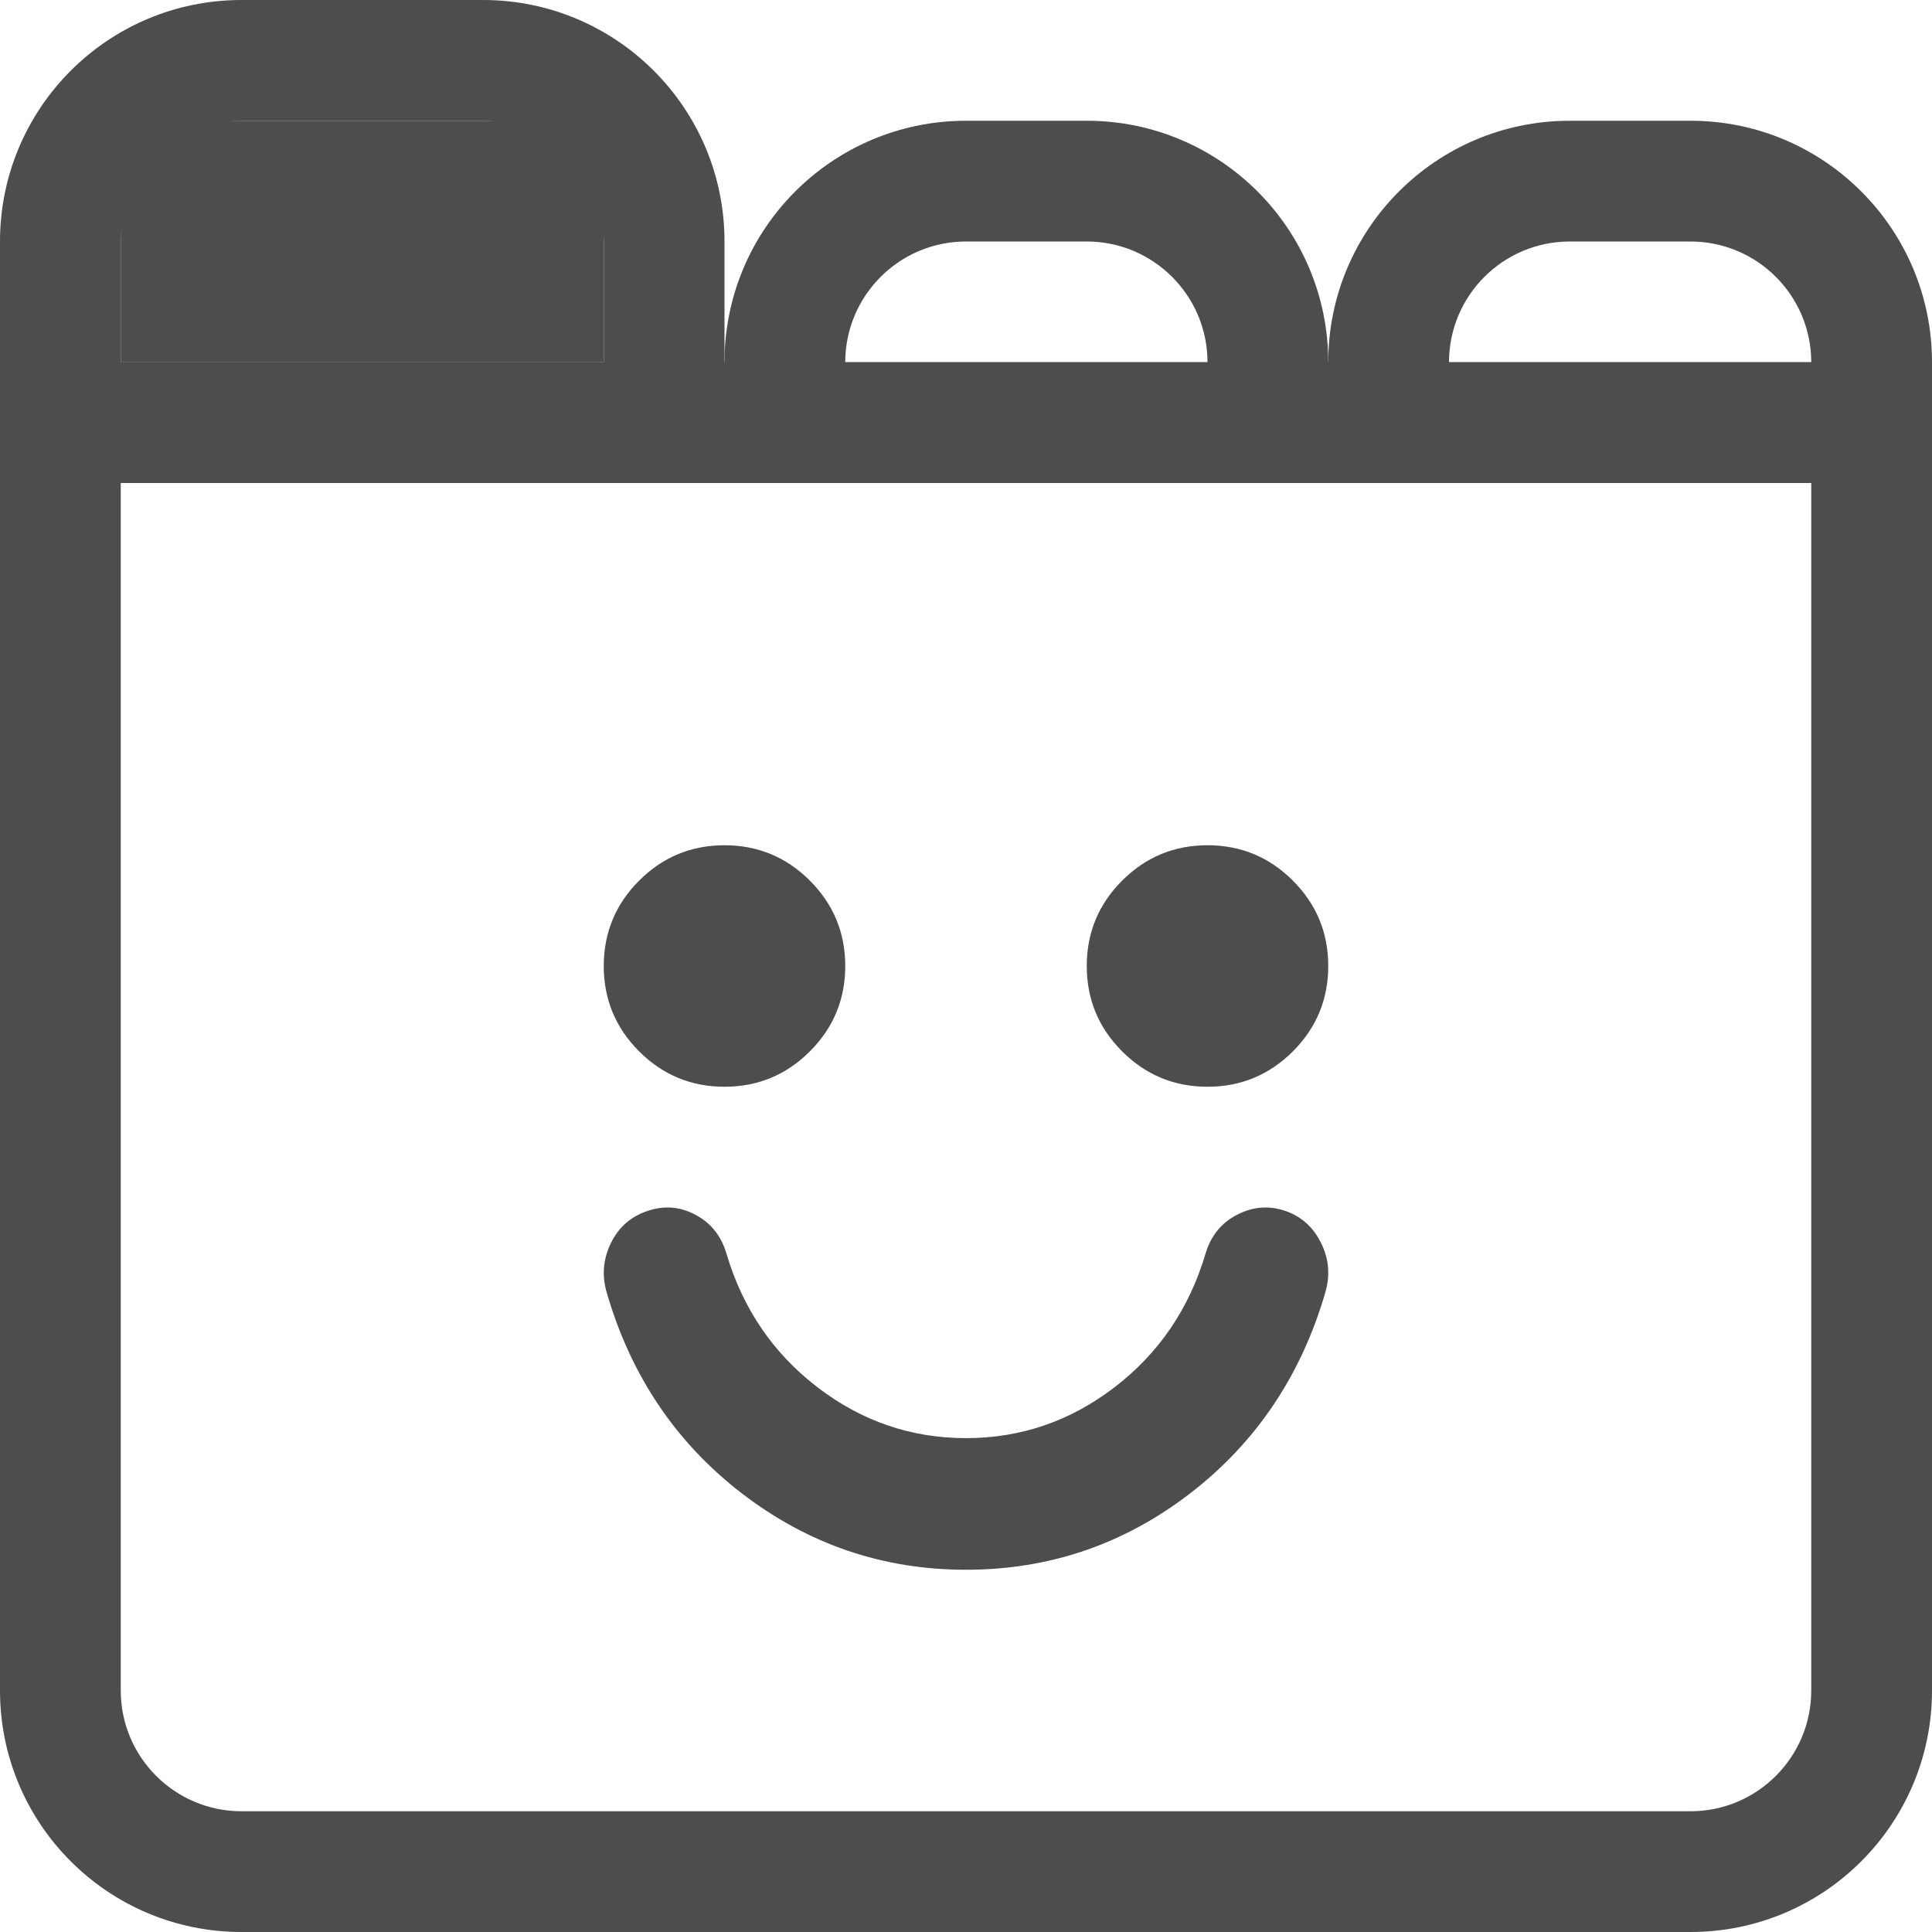
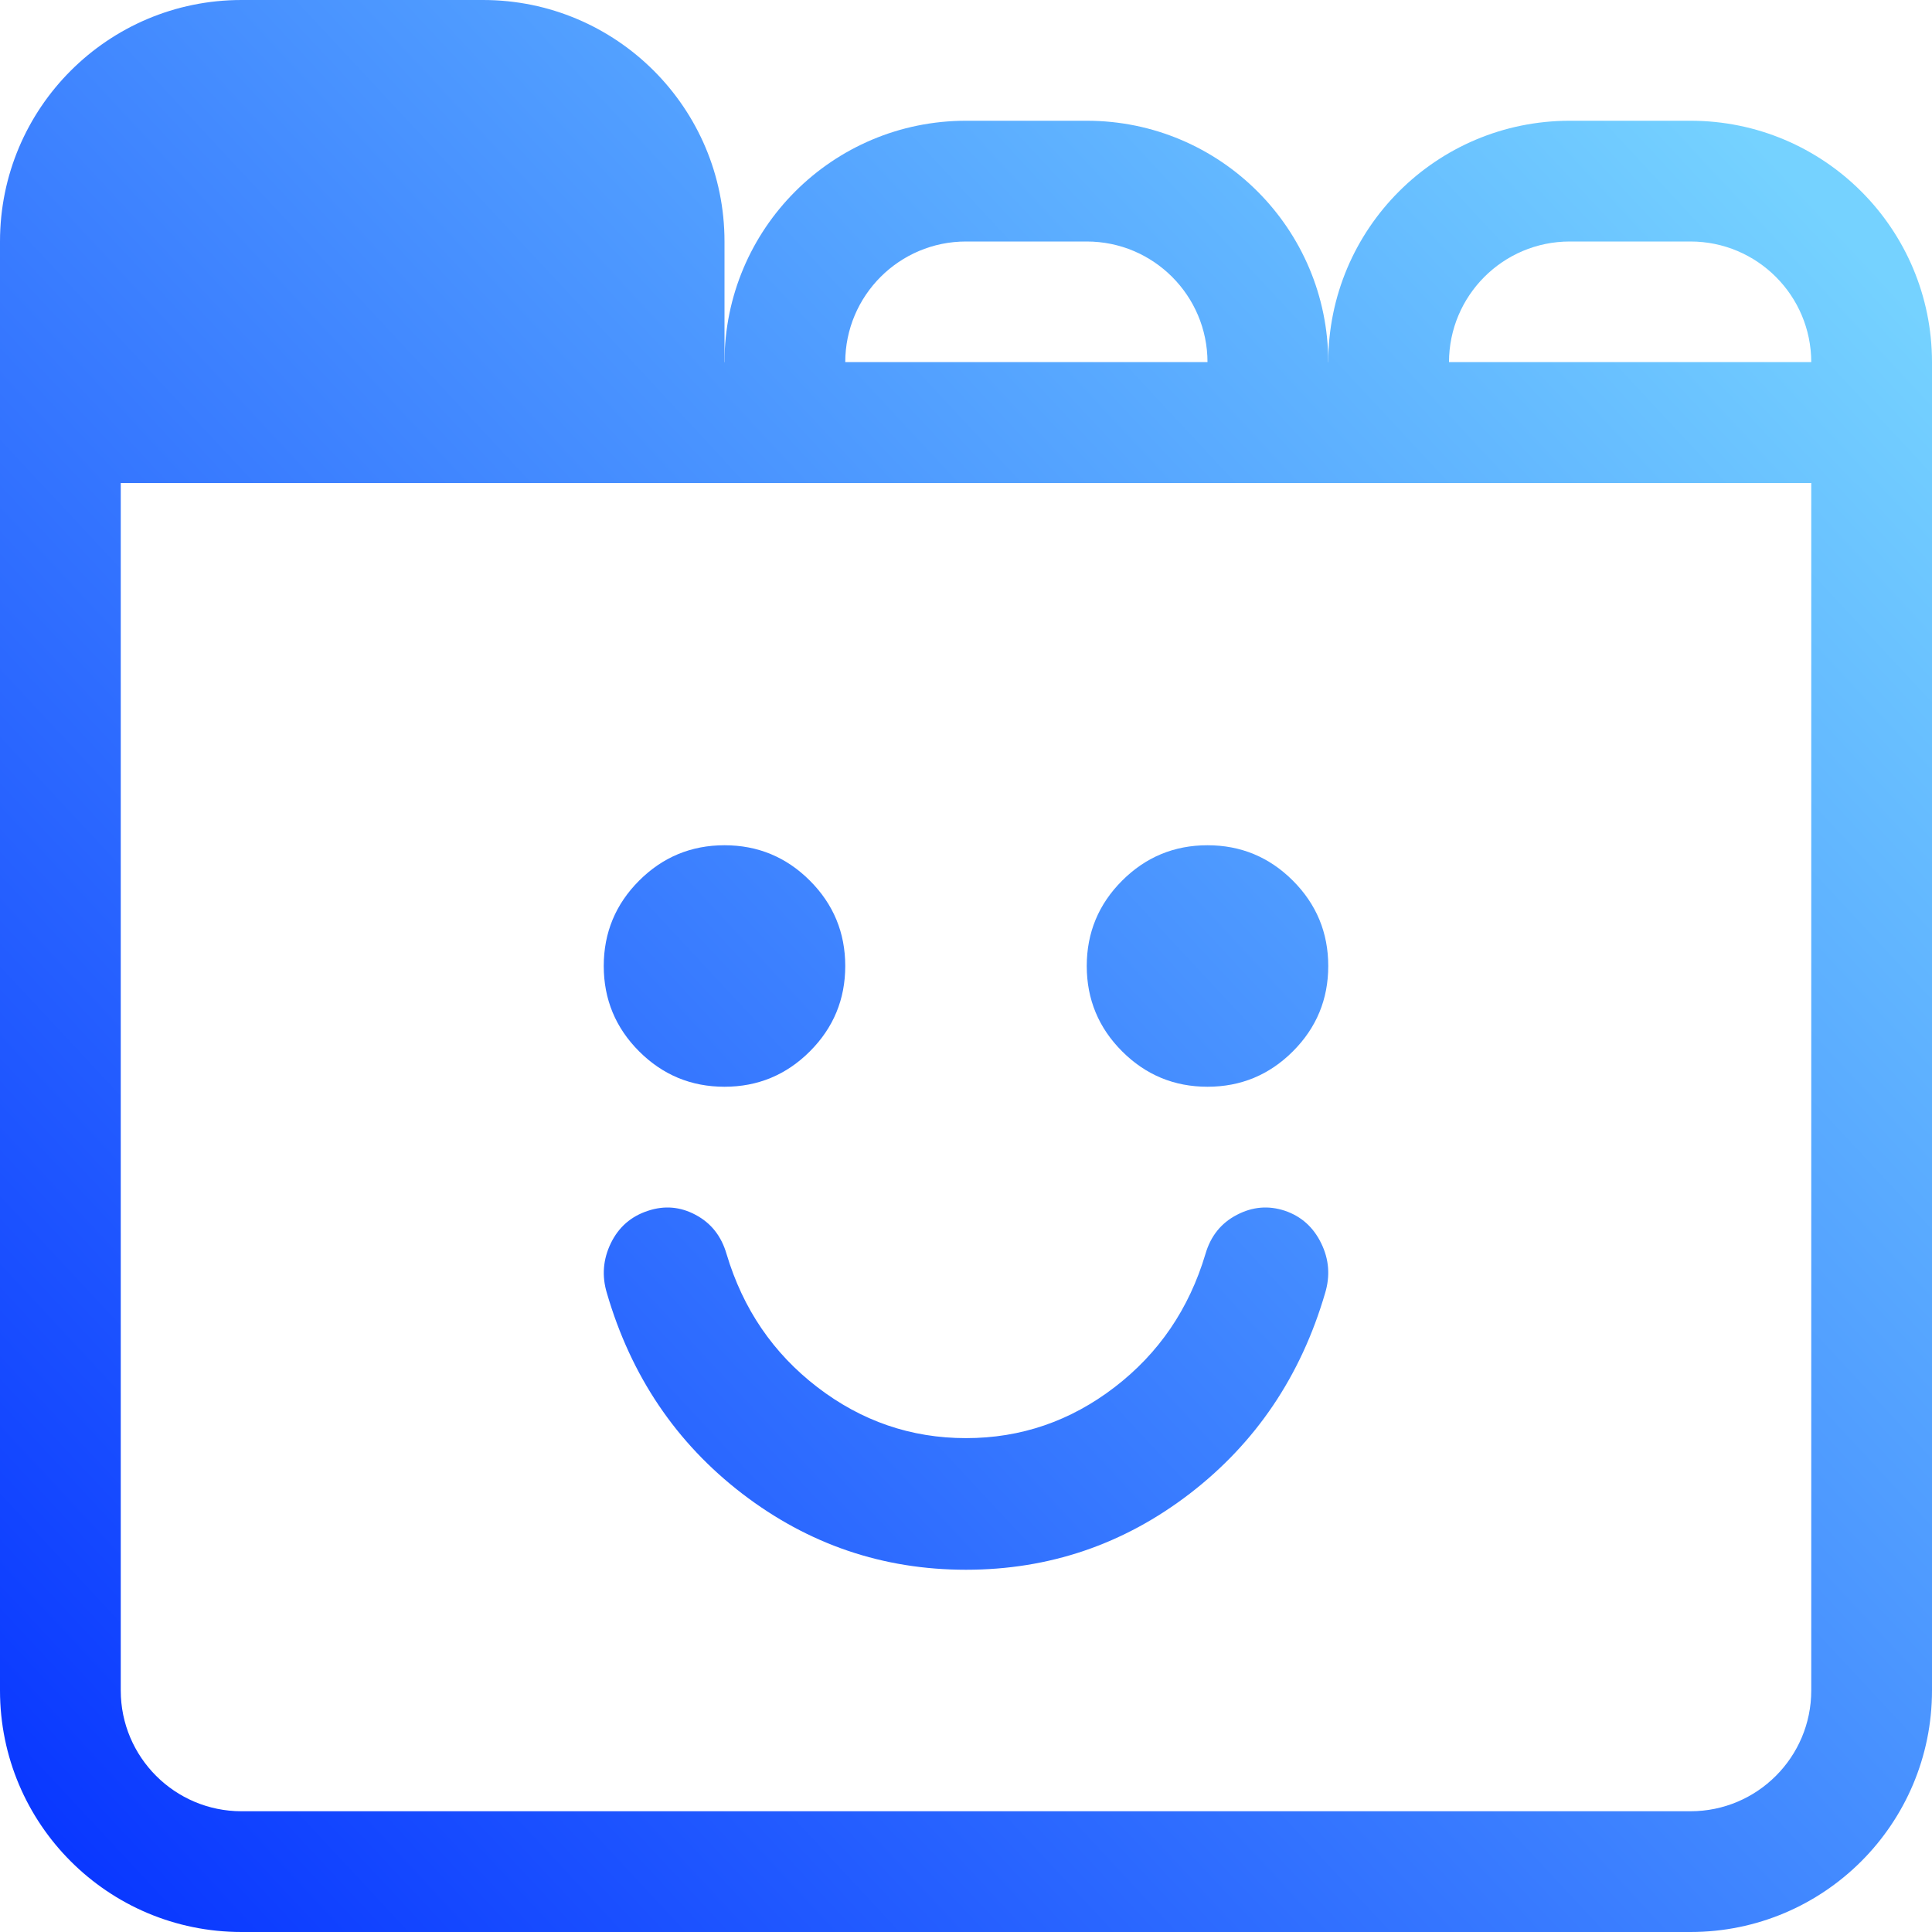
- <svg xmlns="http://www.w3.org/2000/svg" width="16px" height="16px" viewBox="0 0 16 16" version="1.1">
+ <svg xmlns="http://www.w3.org/2000/svg" xmlns:xlink="http://www.w3.org/1999/xlink" width="16px" height="16px" viewBox="0 0 16 16" version="1.1" id="svg1">
+   <defs id="defs1">
+     <linearGradient id="linearGradient8">
+       <stop style="stop-color:#0734ff;stop-opacity:1;" offset="0" id="stop8" />
+       <stop style="stop-color:#75d2ff;stop-opacity:1;" offset="1" id="stop9" />
+     </linearGradient>
+     <linearGradient xlink:href="#linearGradient8" id="linearGradient9" x1="0.078" y1="15.569" x2="15.02" y2="1.647" gradientUnits="userSpaceOnUse" />
+   </defs>
  <g id="page-1" stroke="none" stroke-width="1" fill="none" fill-rule="evenodd">
    <g id="artboard" fill="#4D4D4D">
-       <g id="group">
-         <path d="M1,4 L1,14 C1,14.552 1.448,15 2,15 L14,15 C14.552,15 15,14.552 15,14 L15,4 L1,4 Z M0,3 L16,3 L16,14 C16,15.105 15.105,16 14,16 L2,16 C0.895,16 1.3527075e-16,15.105 0,14 L0,3 Z" id="window" fill-rule="nonzero" />
-         <path d="M1,3 L5,3 L5,2 C5,1.448 4.552,1 4,1 L2,1 C1.448,1 1,1.448 1,2 L1,3 Z M2,0 L4,0 C5.105,-2.02906125e-16 6,0.895 6,2 L6,4 L0,4 L0,2 C-1.3527075e-16,0.895 0.895,2.02906125e-16 2,0 Z" id="tab-0" fill-rule="nonzero" />
-         <rect id="tab-0-bg" x="1" y="1" width="4" height="2" />
-         <path d="M10,3 C10,2.448 9.552,2 9,2 L8,2 C7.448,2 7,2.448 7,3 L10,3 Z M8,1 L9,1 C10.105,1 11,1.895 11,3 L11,4 L6,4 L6,3 C6,1.895 6.895,1 8,1 Z" id="tab-1" fill-rule="nonzero" />
-         <path d="M15,3 C15,2.448 14.552,2 14,2 L13,2 C12.448,2 12,2.448 12,3 L15,3 Z M13,1 L14,1 C15.105,1 16,1.895 16,3 L16,4 L11,4 L11,3 C11,1.895 11.895,1 13,1 Z" id="tab-2" fill-rule="nonzero" />
-         <path d="M10.641,10.027 C10.505,9.982 10.373,9.993 10.243,10.061 C10.112,10.129 10.026,10.237 9.983,10.385 C9.847,10.84 9.597,11.207 9.231,11.488 C8.865,11.769 8.455,11.91 8,11.91 C7.545,11.91 7.135,11.769 6.769,11.488 C6.403,11.207 6.153,10.84 6.017,10.385 C5.974,10.237 5.889,10.129 5.761,10.061 C5.634,9.993 5.503,9.982 5.367,10.027 C5.226,10.073 5.124,10.162 5.059,10.295 C4.994,10.429 4.983,10.567 5.026,10.709 C5.226,11.396 5.6,11.95 6.147,12.37 C6.695,12.79 7.312,13 8,13 C8.688,13 9.306,12.79 9.853,12.37 C10.4,11.949 10.773,11.396 10.974,10.709 C11.017,10.567 11.007,10.429 10.941,10.295 C10.876,10.162 10.776,10.073 10.641,10.027 Z" id="smile" fill-rule="nonzero" />
-         <path d="M6,9 C6.276,9 6.512,8.902 6.707,8.707 C6.902,8.512 7,8.276 7,8 C7,7.724 6.902,7.488 6.707,7.293 C6.512,7.098 6.276,7 6,7 C5.724,7 5.488,7.098 5.293,7.293 C5.098,7.488 5,7.724 5,8 C5,8.276 5.098,8.512 5.293,8.707 C5.488,8.902 5.724,9 6,9 Z" id="eye-1" fill-rule="nonzero" />
-         <path d="M10,7 C9.724,7 9.488,7.098 9.293,7.293 C9.098,7.488 9,7.724 9,8 C9,8.276 9.098,8.512 9.293,8.707 C9.488,8.902 9.724,9 10,9 C10.276,9 10.512,8.902 10.707,8.707 C10.902,8.512 11,8.276 11,8 C11,7.724 10.902,7.488 10.707,7.293 C10.512,7.098 10.276,7 10,7 Z" id="eye-2" fill-rule="nonzero" />
+       <g id="group" style="fill-opacity:1;fill:url(#linearGradient9)">
+         <path d="m 1,4 v 10 c 0,0.552 0.448,1 1,1 h 12 c 0.552,0 1,-0.448 1,-1 V 4 Z M 0,3 h 16 v 11 c 0,1.105 -0.895,2 -2,2 H 2 C 0.895,16 0,15.105 0,14 Z" id="window" fill-rule="nonzero" style="display:inline;fill-opacity:1.0;fill:url(#linearGradient9)" />
+         <path d="M 2,0 H 4 C 5.105,0 6,0.895 6,2 V 4 H 0 V 2 C 0,0.895 0.895,0 2,0 Z" id="tab-0" fill-rule="nonzero" style="fill-opacity:1.0;fill:url(#linearGradient9)" />
+         <path d="M10,3 C10,2.448 9.552,2 9,2 L8,2 C7.448,2 7,2.448 7,3 L10,3 Z M8,1 L9,1 C10.105,1 11,1.895 11,3 L11,4 L6,4 L6,3 C6,1.895 6.895,1 8,1 Z" id="tab-1" fill-rule="nonzero" style="fill-opacity:1.0;fill:url(#linearGradient9)" />
+         <path d="M15,3 C15,2.448 14.552,2 14,2 L13,2 C12.448,2 12,2.448 12,3 L15,3 Z M13,1 L14,1 C15.105,1 16,1.895 16,3 L16,4 L11,4 L11,3 C11,1.895 11.895,1 13,1 Z" id="tab-2" fill-rule="nonzero" style="fill-opacity:1.0;fill:url(#linearGradient9)" />
+         <path d="M10.641,10.027 C10.505,9.982 10.373,9.993 10.243,10.061 C10.112,10.129 10.026,10.237 9.983,10.385 C9.847,10.84 9.597,11.207 9.231,11.488 C8.865,11.769 8.455,11.91 8,11.91 C7.545,11.91 7.135,11.769 6.769,11.488 C6.403,11.207 6.153,10.84 6.017,10.385 C5.974,10.237 5.889,10.129 5.761,10.061 C5.634,9.993 5.503,9.982 5.367,10.027 C5.226,10.073 5.124,10.162 5.059,10.295 C4.994,10.429 4.983,10.567 5.026,10.709 C5.226,11.396 5.6,11.95 6.147,12.37 C6.695,12.79 7.312,13 8,13 C8.688,13 9.306,12.79 9.853,12.37 C10.4,11.949 10.773,11.396 10.974,10.709 C11.017,10.567 11.007,10.429 10.941,10.295 C10.876,10.162 10.776,10.073 10.641,10.027 Z" id="smile" fill-rule="nonzero" style="fill-opacity:1.0;fill:url(#linearGradient9)" />
+         <path d="M6,9 C6.276,9 6.512,8.902 6.707,8.707 C6.902,8.512 7,8.276 7,8 C7,7.724 6.902,7.488 6.707,7.293 C6.512,7.098 6.276,7 6,7 C5.724,7 5.488,7.098 5.293,7.293 C5.098,7.488 5,7.724 5,8 C5,8.276 5.098,8.512 5.293,8.707 C5.488,8.902 5.724,9 6,9 Z" id="eye-1" fill-rule="nonzero" style="fill-opacity:1.0;fill:url(#linearGradient9)" />
+         <path d="M10,7 C9.724,7 9.488,7.098 9.293,7.293 C9.098,7.488 9,7.724 9,8 C9,8.276 9.098,8.512 9.293,8.707 C9.488,8.902 9.724,9 10,9 C10.276,9 10.512,8.902 10.707,8.707 C10.902,8.512 11,8.276 11,8 C11,7.724 10.902,7.488 10.707,7.293 C10.512,7.098 10.276,7 10,7 Z" id="eye-2" fill-rule="nonzero" style="fill-opacity:1.0;fill:url(#linearGradient9)" />
      </g>
    </g>
  </g>
</svg>
